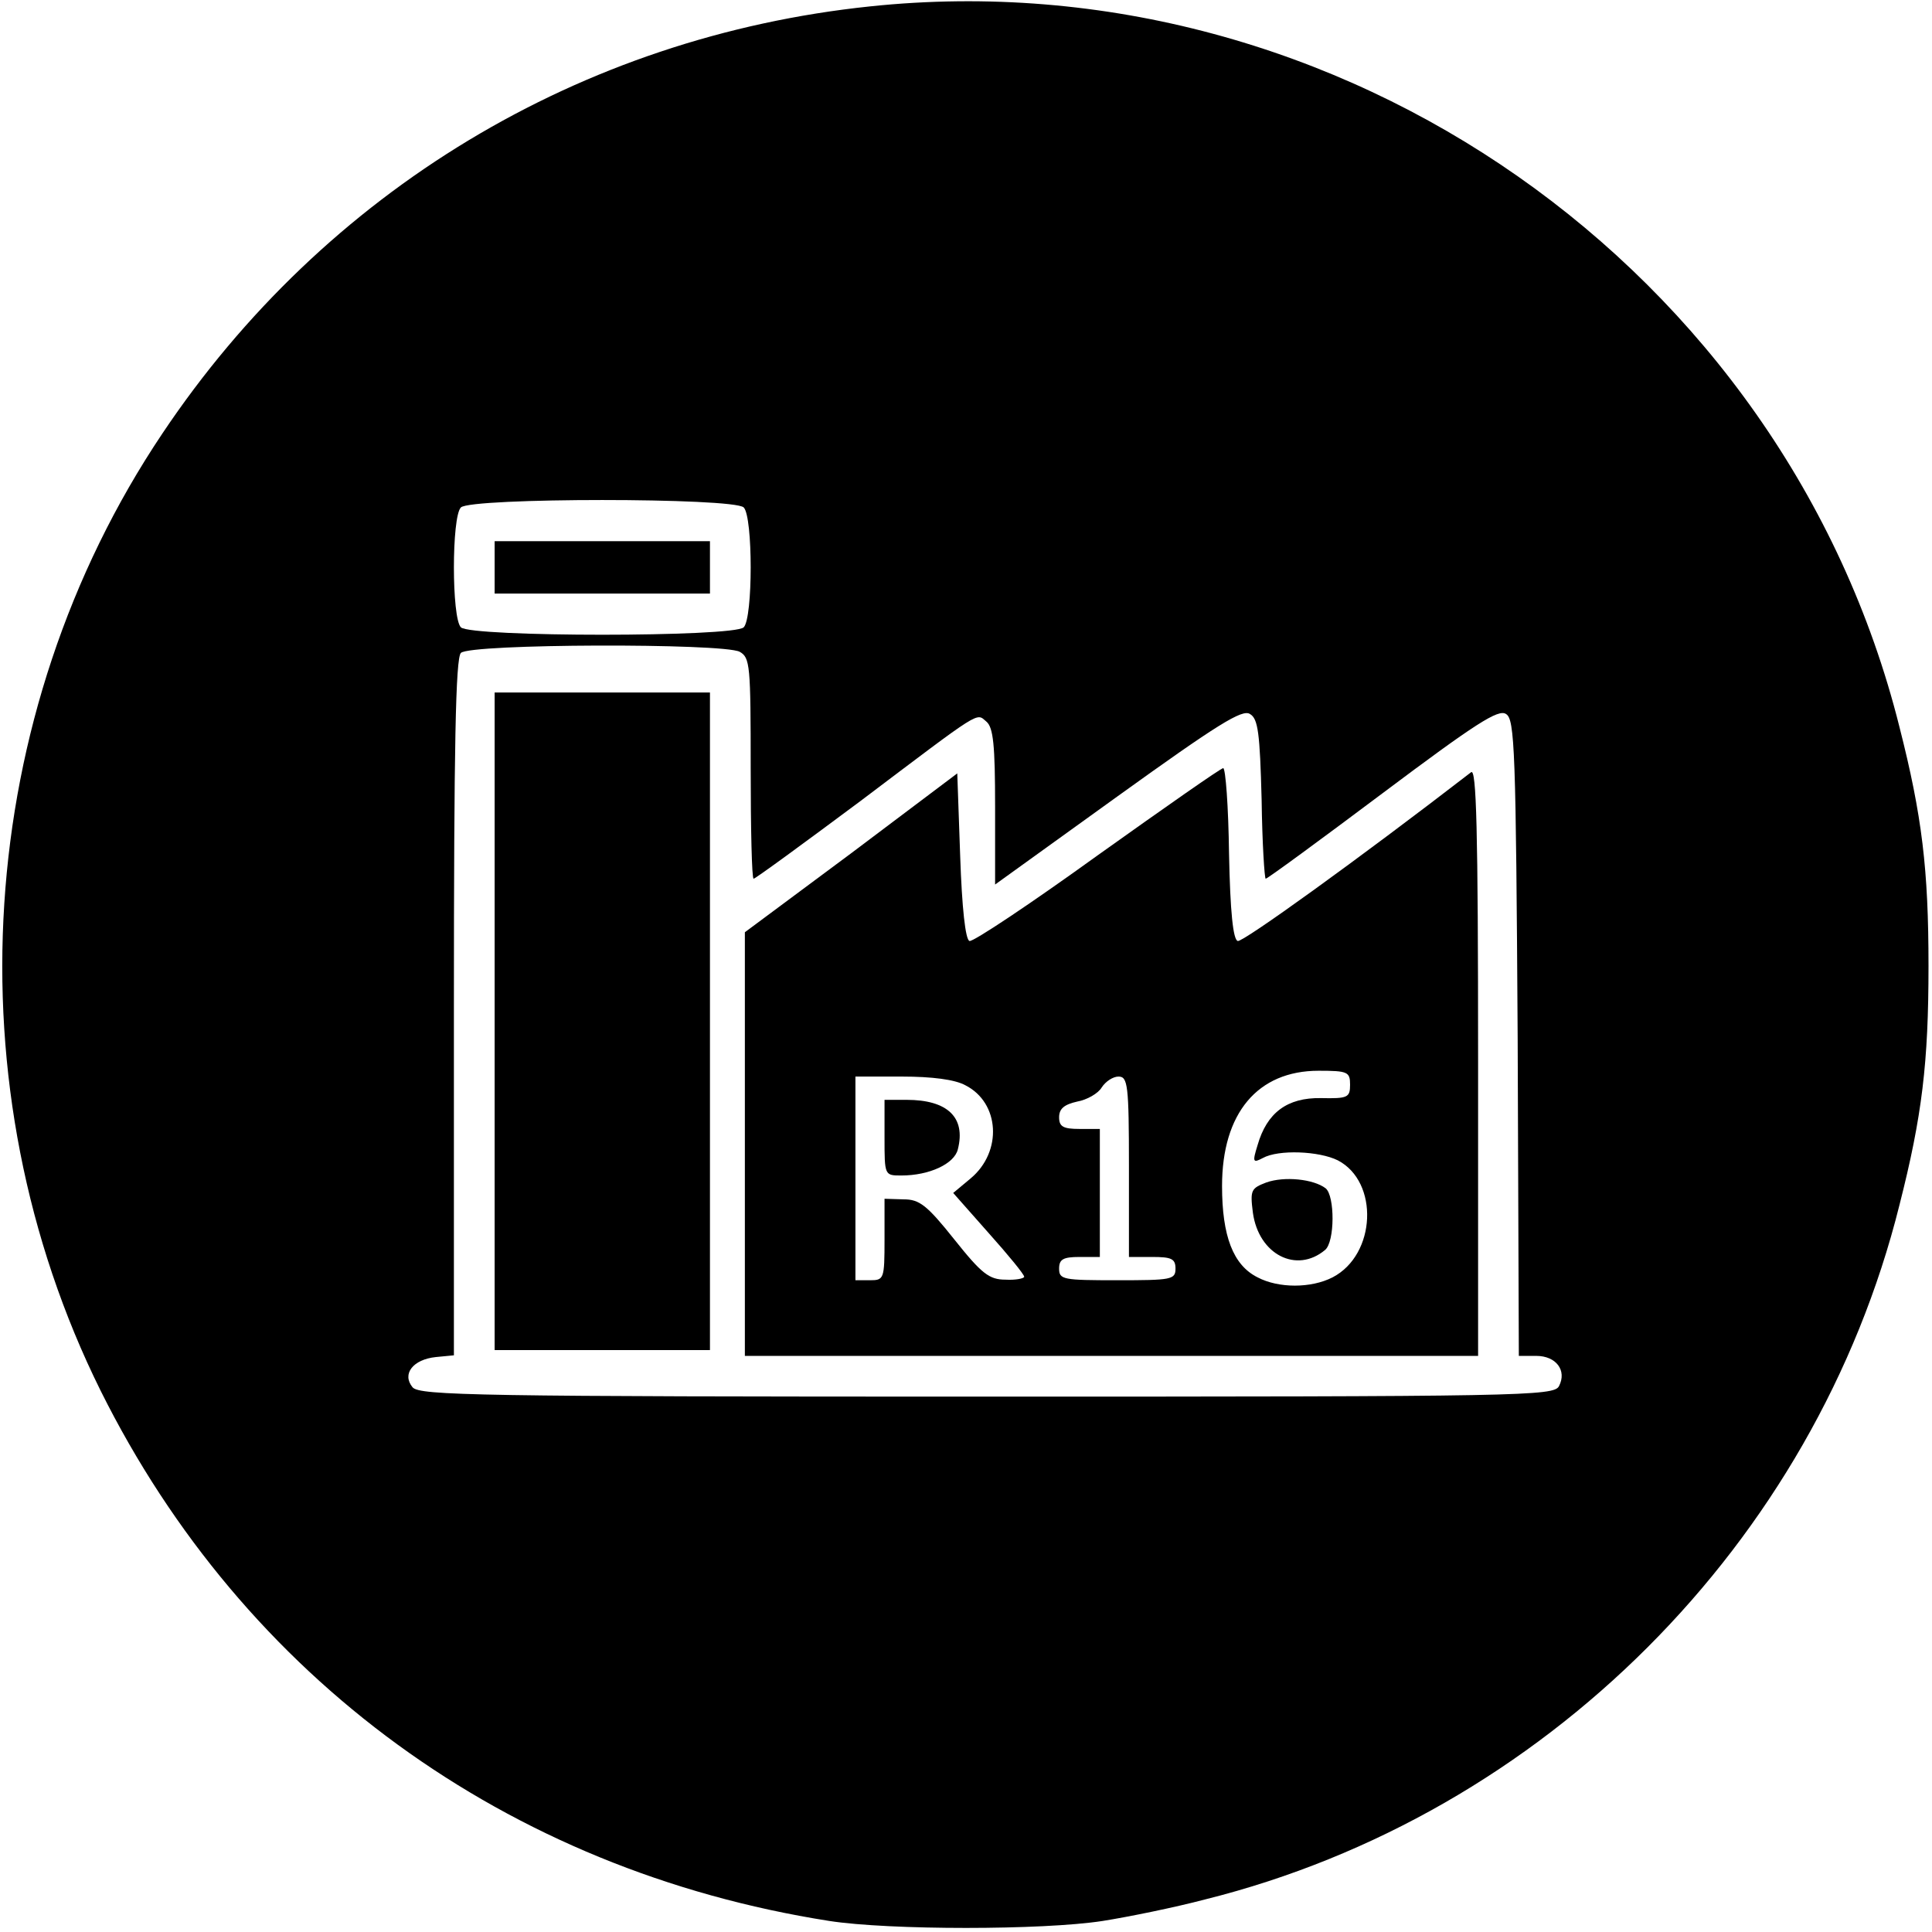
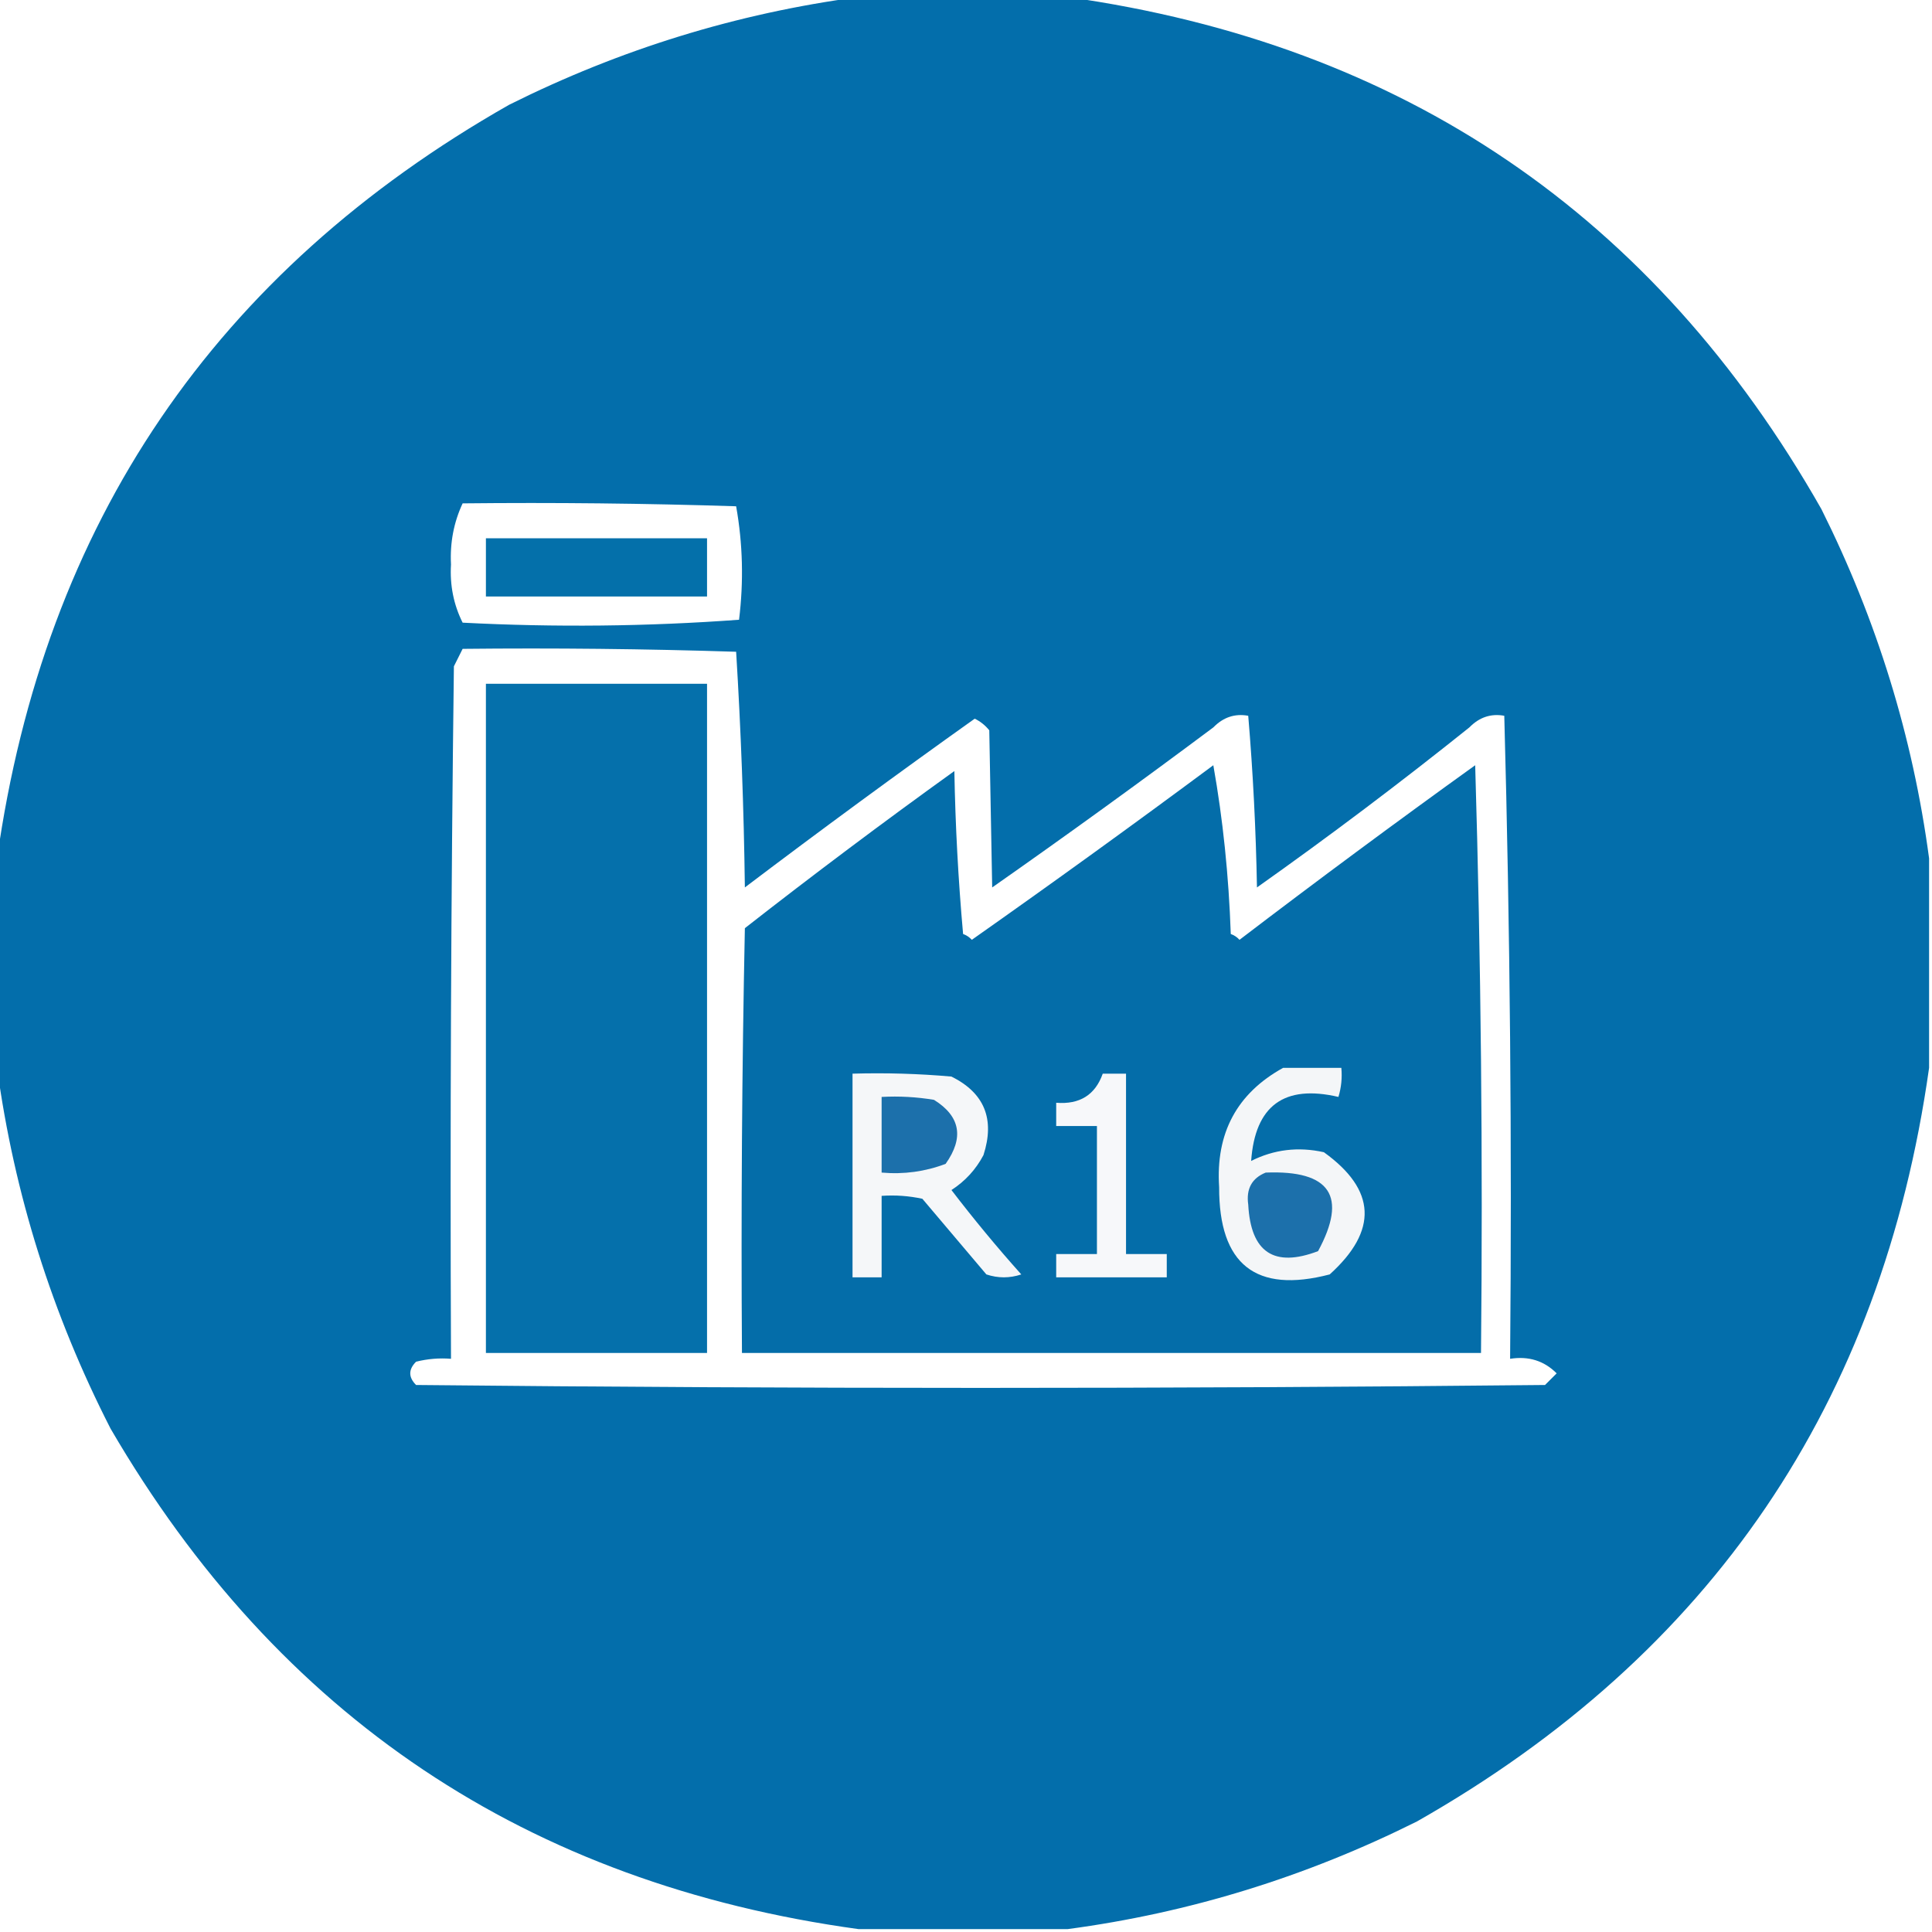
- <svg xmlns="http://www.w3.org/2000/svg" version="1.0" width="332pt" height="332pt" viewBox="0 0 332 332" preserveAspectRatio="xMidYMid meet">
-   <g transform="translate(0,332) scale(0.1,-0.1)" fill="#000000" stroke="none">
-     <path d="M1495 3309 c-497 -52 -937 -317 -1216 -734 -324 -483 -365 -1123 -106 -1645 246 -494 698 -824 1252 -911 103 -16 367 -16 470 0 44 7 123 23 176 37 581 145 1048 612 1193 1193 39 153 50 245 50 411 0 166 -11 258 -50 411 -197 787 -962 1323 -1769 1238z m-217 -861 c16 -16 16 -190 0 -206 -17 -17 -469 -17 -486 0 -16 16 -16 190 0 206 17 17 469 17 486 0z m-7 -248 c18 -10 19 -23 19 -200 0 -105 2 -190 5 -190 3 0 85 60 183 133 212 160 199 152 217 137 12 -10 15 -41 15 -146 l0 -134 211 152 c171 123 214 150 227 141 14 -8 17 -33 20 -147 1 -75 5 -136 7 -136 3 0 93 66 201 147 160 120 199 145 212 136 15 -9 17 -60 20 -557 l2 -546 30 0 c34 0 53 -25 39 -52 -9 -17 -61 -18 -983 -18 -876 0 -975 2 -987 16 -19 23 1 48 40 52 l31 3 0 598 c0 451 3 600 12 609 16 16 450 17 479 2z" />
-     <path d="M850 2345 l0 -45 185 0 185 0 0 45 0 45 -185 0 -185 0 0 -45z" />
-     <path d="M850 1565 l0 -565 185 0 185 0 0 565 0 565 -185 0 -185 0 0 -565z" />
-     <path d="M1886 1850 c-115 -83 -214 -149 -220 -147 -7 2 -13 57 -16 146 l-5 142 -182 -137 -183 -136 0 -364 0 -364 630 0 630 0 0 506 c0 404 -3 504 -12 497 -193 -149 -393 -293 -401 -290 -8 2 -13 50 -15 150 -1 81 -6 147 -10 147 -4 0 -101 -68 -216 -150z m434 -394 c0 -22 -4 -24 -50 -23 -58 1 -93 -25 -109 -81 -9 -29 -8 -31 9 -22 27 15 97 12 129 -4 71 -37 66 -162 -9 -201 -37 -19 -93 -19 -129 0 -42 21 -61 71 -61 157 0 125 61 198 166 198 50 0 54 -2 54 -24z m-661 -1 c59 -30 64 -114 9 -160 l-30 -25 61 -69 c34 -38 61 -71 61 -75 0 -3 -15 -6 -32 -5 -28 0 -41 10 -88 69 -47 59 -60 69 -87 69 l-33 1 0 -70 c0 -68 -1 -70 -25 -70 l-25 0 0 175 0 175 80 0 c51 0 91 -5 109 -15z m281 -140 l0 -155 40 0 c33 0 40 -3 40 -20 0 -19 -7 -20 -100 -20 -93 0 -100 1 -100 20 0 16 7 20 35 20 l35 0 0 110 0 110 -35 0 c-28 0 -35 4 -35 20 0 15 9 22 31 27 17 3 36 14 42 24 7 11 20 19 29 19 16 0 18 -14 18 -155z" />
-     <path d="M2176 1288 c-26 -10 -28 -13 -23 -52 10 -72 75 -105 124 -64 17 14 17 93 1 106 -21 16 -71 21 -102 10z" />
-     <path d="M1520 1365 c0 -65 0 -65 29 -65 48 0 91 20 97 45 14 55 -18 85 -88 85 l-38 0 0 -65z" />
+ <svg xmlns="http://www.w3.org/2000/svg" version="1.1" width="332px" height="332px" style="shape-rendering:geometricPrecision; text-rendering:geometricPrecision; image-rendering:optimizeQuality; fill-rule:evenodd; clip-rule:evenodd">
+   <g>
+     <path style="opacity:0.988" fill="#006caa" d="M 147.5,-0.5 C 159.5,-0.5 171.5,-0.5 183.5,-0.5C 241.119,7.628 284.286,36.961 313,87.5C 322.535,106.596 328.702,126.596 331.5,147.5C 331.5,159.5 331.5,171.5 331.5,183.5C 323.372,241.119 294.039,284.286 243.5,313C 224.404,322.535 204.404,328.702 183.5,331.5C 171.5,331.5 159.5,331.5 147.5,331.5C 90.67,323.674 47.837,295.007 19,245.5C 8.937,225.818 2.437,205.152 -0.5,183.5C -0.5,171.5 -0.5,159.5 -0.5,147.5C 7.628,89.881 36.961,46.714 87.5,18C 106.596,8.465 126.596,2.298 147.5,-0.5 Z M 79.5,86.5 C 95.17,86.333 110.837,86.5 126.5,87C 127.643,93.418 127.81,99.918 127,106.5C 111.241,107.657 95.408,107.824 79.5,107C 77.953,103.902 77.286,100.569 77.5,97C 77.308,93.271 77.974,89.771 79.5,86.5 Z M 79.5,111.5 C 95.17,111.333 110.837,111.5 126.5,112C 127.324,125.425 127.824,138.925 128,152.5C 141.026,142.64 154.193,132.974 167.5,123.5C 168.478,123.977 169.311,124.643 170,125.5C 170.161,134.541 170.328,143.541 170.5,152.5C 183.306,143.527 195.973,134.36 208.5,125C 210.212,123.249 212.212,122.582 214.5,123C 215.32,132.756 215.82,142.59 216,152.5C 228.435,143.698 240.602,134.531 252.5,125C 254.212,123.249 256.212,122.582 258.5,123C 259.496,159.761 259.83,196.594 259.5,233.5C 262.681,233.002 265.347,233.835 267.5,236C 266.833,236.667 266.167,237.333 265.5,238C 200.833,238.667 136.167,238.667 71.5,238C 70.167,236.667 70.167,235.333 71.5,234C 73.473,233.505 75.473,233.338 77.5,233.5C 77.333,193.832 77.5,154.165 78,114.5C 78.513,113.473 79.013,112.473 79.5,111.5 Z" />
+   </g>
+   <g>
+     <path style="opacity:0.982" fill="#006ea9" d="M 83.5,92.5 C 96.167,92.5 108.833,92.5 121.5,92.5C 121.5,95.833 121.5,99.167 121.5,102.5C 108.833,102.5 96.167,102.5 83.5,102.5C 83.5,99.167 83.5,95.833 83.5,92.5 Z" />
+   </g>
+   <g>
+     <path style="opacity:0.977" fill="#006da9" d="M 83.5,117.5 C 96.167,117.5 108.833,117.5 121.5,117.5C 121.5,155.833 121.5,194.167 121.5,232.5C 108.833,232.5 96.167,232.5 83.5,232.5C 83.5,194.167 83.5,155.833 83.5,117.5 Z" />
+   </g>
+   <g>
+     <path style="opacity:1" fill="#046da9" d="M 208.5,131.5 C 210.152,140.798 211.152,150.465 211.5,160.5C 212.086,160.709 212.586,161.043 213,161.5C 226.359,151.307 239.859,141.307 253.5,131.5C 254.5,165.16 254.833,198.827 254.5,232.5C 212.167,232.5 169.833,232.5 127.5,232.5C 127.333,208.164 127.5,183.831 128,159.5C 139.821,150.257 151.821,141.257 164,132.5C 164.168,141.851 164.668,151.184 165.5,160.5C 166.086,160.709 166.586,161.043 167,161.5C 181.015,151.637 194.848,141.637 208.5,131.5 Z" />
+   </g>
+   <g>
+     <path style="opacity:1" fill="#f4f6f8" d="M 220.5,183.5 C 223.833,183.5 227.167,183.5 230.5,183.5C 230.66,185.199 230.494,186.866 230,188.5C 220.678,186.324 215.678,189.991 215,199.5C 218.933,197.522 223.1,197.022 227.5,198C 236.494,204.469 236.827,211.469 228.5,219C 215.797,222.31 209.463,217.31 209.5,204C 208.888,194.717 212.554,187.884 220.5,183.5 Z" />
+   </g>
+   <g>
+     <path style="opacity:1" fill="#f5f7f9" d="M 146.5,184.5 C 152.176,184.334 157.843,184.501 163.5,185C 169.169,187.815 171.002,192.315 169,198.5C 167.691,200.976 165.858,202.976 163.5,204.5C 167.311,209.479 171.311,214.312 175.5,219C 173.5,219.667 171.5,219.667 169.5,219C 165.833,214.667 162.167,210.333 158.5,206C 156.19,205.503 153.857,205.337 151.5,205.5C 151.5,210.167 151.5,214.833 151.5,219.5C 149.833,219.5 148.167,219.5 146.5,219.5C 146.5,207.833 146.5,196.167 146.5,184.5 Z" />
+   </g>
+   <g>
+     <path style="opacity:1" fill="#f7f8fa" d="M 189.5,184.5 C 190.833,184.5 192.167,184.5 193.5,184.5C 193.5,194.833 193.5,205.167 193.5,215.5C 195.833,215.5 198.167,215.5 200.5,215.5C 200.5,216.833 200.5,218.167 200.5,219.5C 194.167,219.5 187.833,219.5 181.5,219.5C 181.5,218.167 181.5,216.833 181.5,215.5C 183.833,215.5 186.167,215.5 188.5,215.5C 188.5,208.167 188.5,200.833 188.5,193.5C 186.167,193.5 183.833,193.5 181.5,193.5C 181.5,192.167 181.5,190.833 181.5,189.5C 185.537,189.824 188.203,188.158 189.5,184.5 Z" />
+   </g>
+   <g>
+     <path style="opacity:1" fill="#1c70ab" d="M 151.5,188.5 C 154.518,188.335 157.518,188.502 160.5,189C 165.028,191.824 165.695,195.49 162.5,200C 158.974,201.337 155.308,201.837 151.5,201.5C 151.5,197.167 151.5,192.833 151.5,188.5 Z" />
+   </g>
+   <g>
+     <path style="opacity:1" fill="#1c70ab" d="M 217.5,201.5 C 228.607,201.062 231.607,205.562 226.5,215C 218.935,217.876 214.935,215.21 214.5,207C 214.12,204.297 215.12,202.463 217.5,201.5 Z" />
  </g>
</svg>
